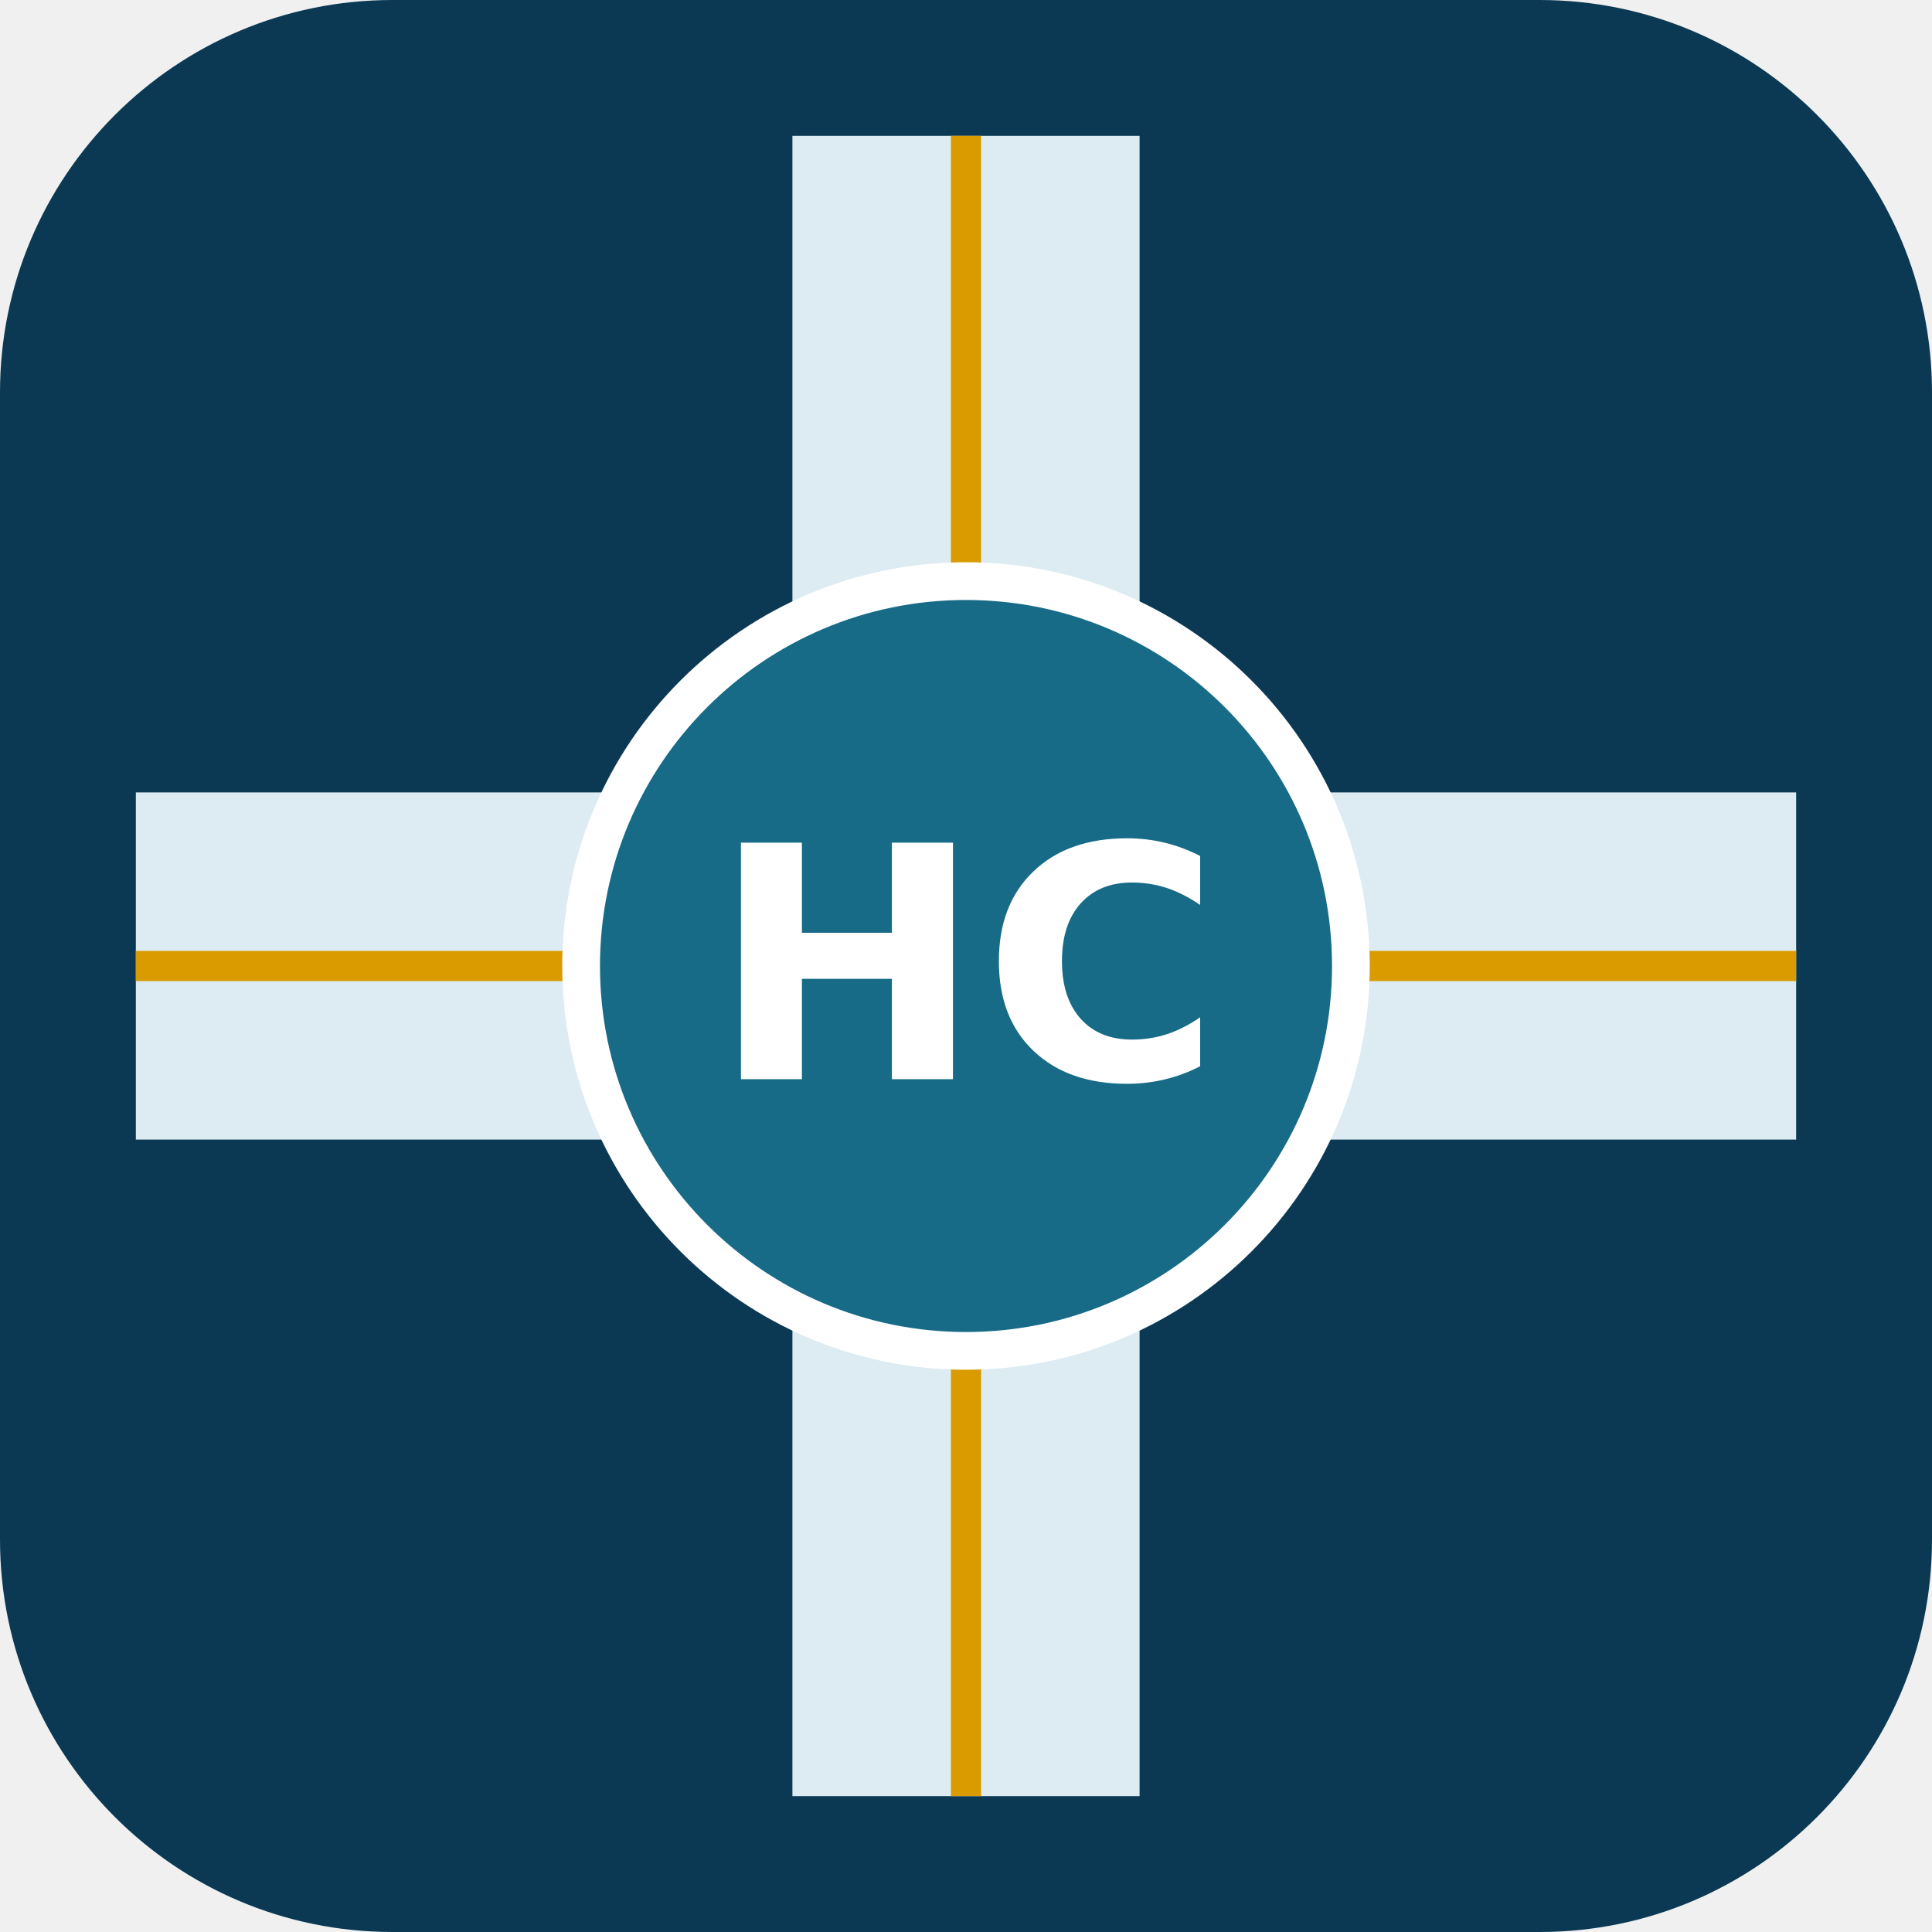
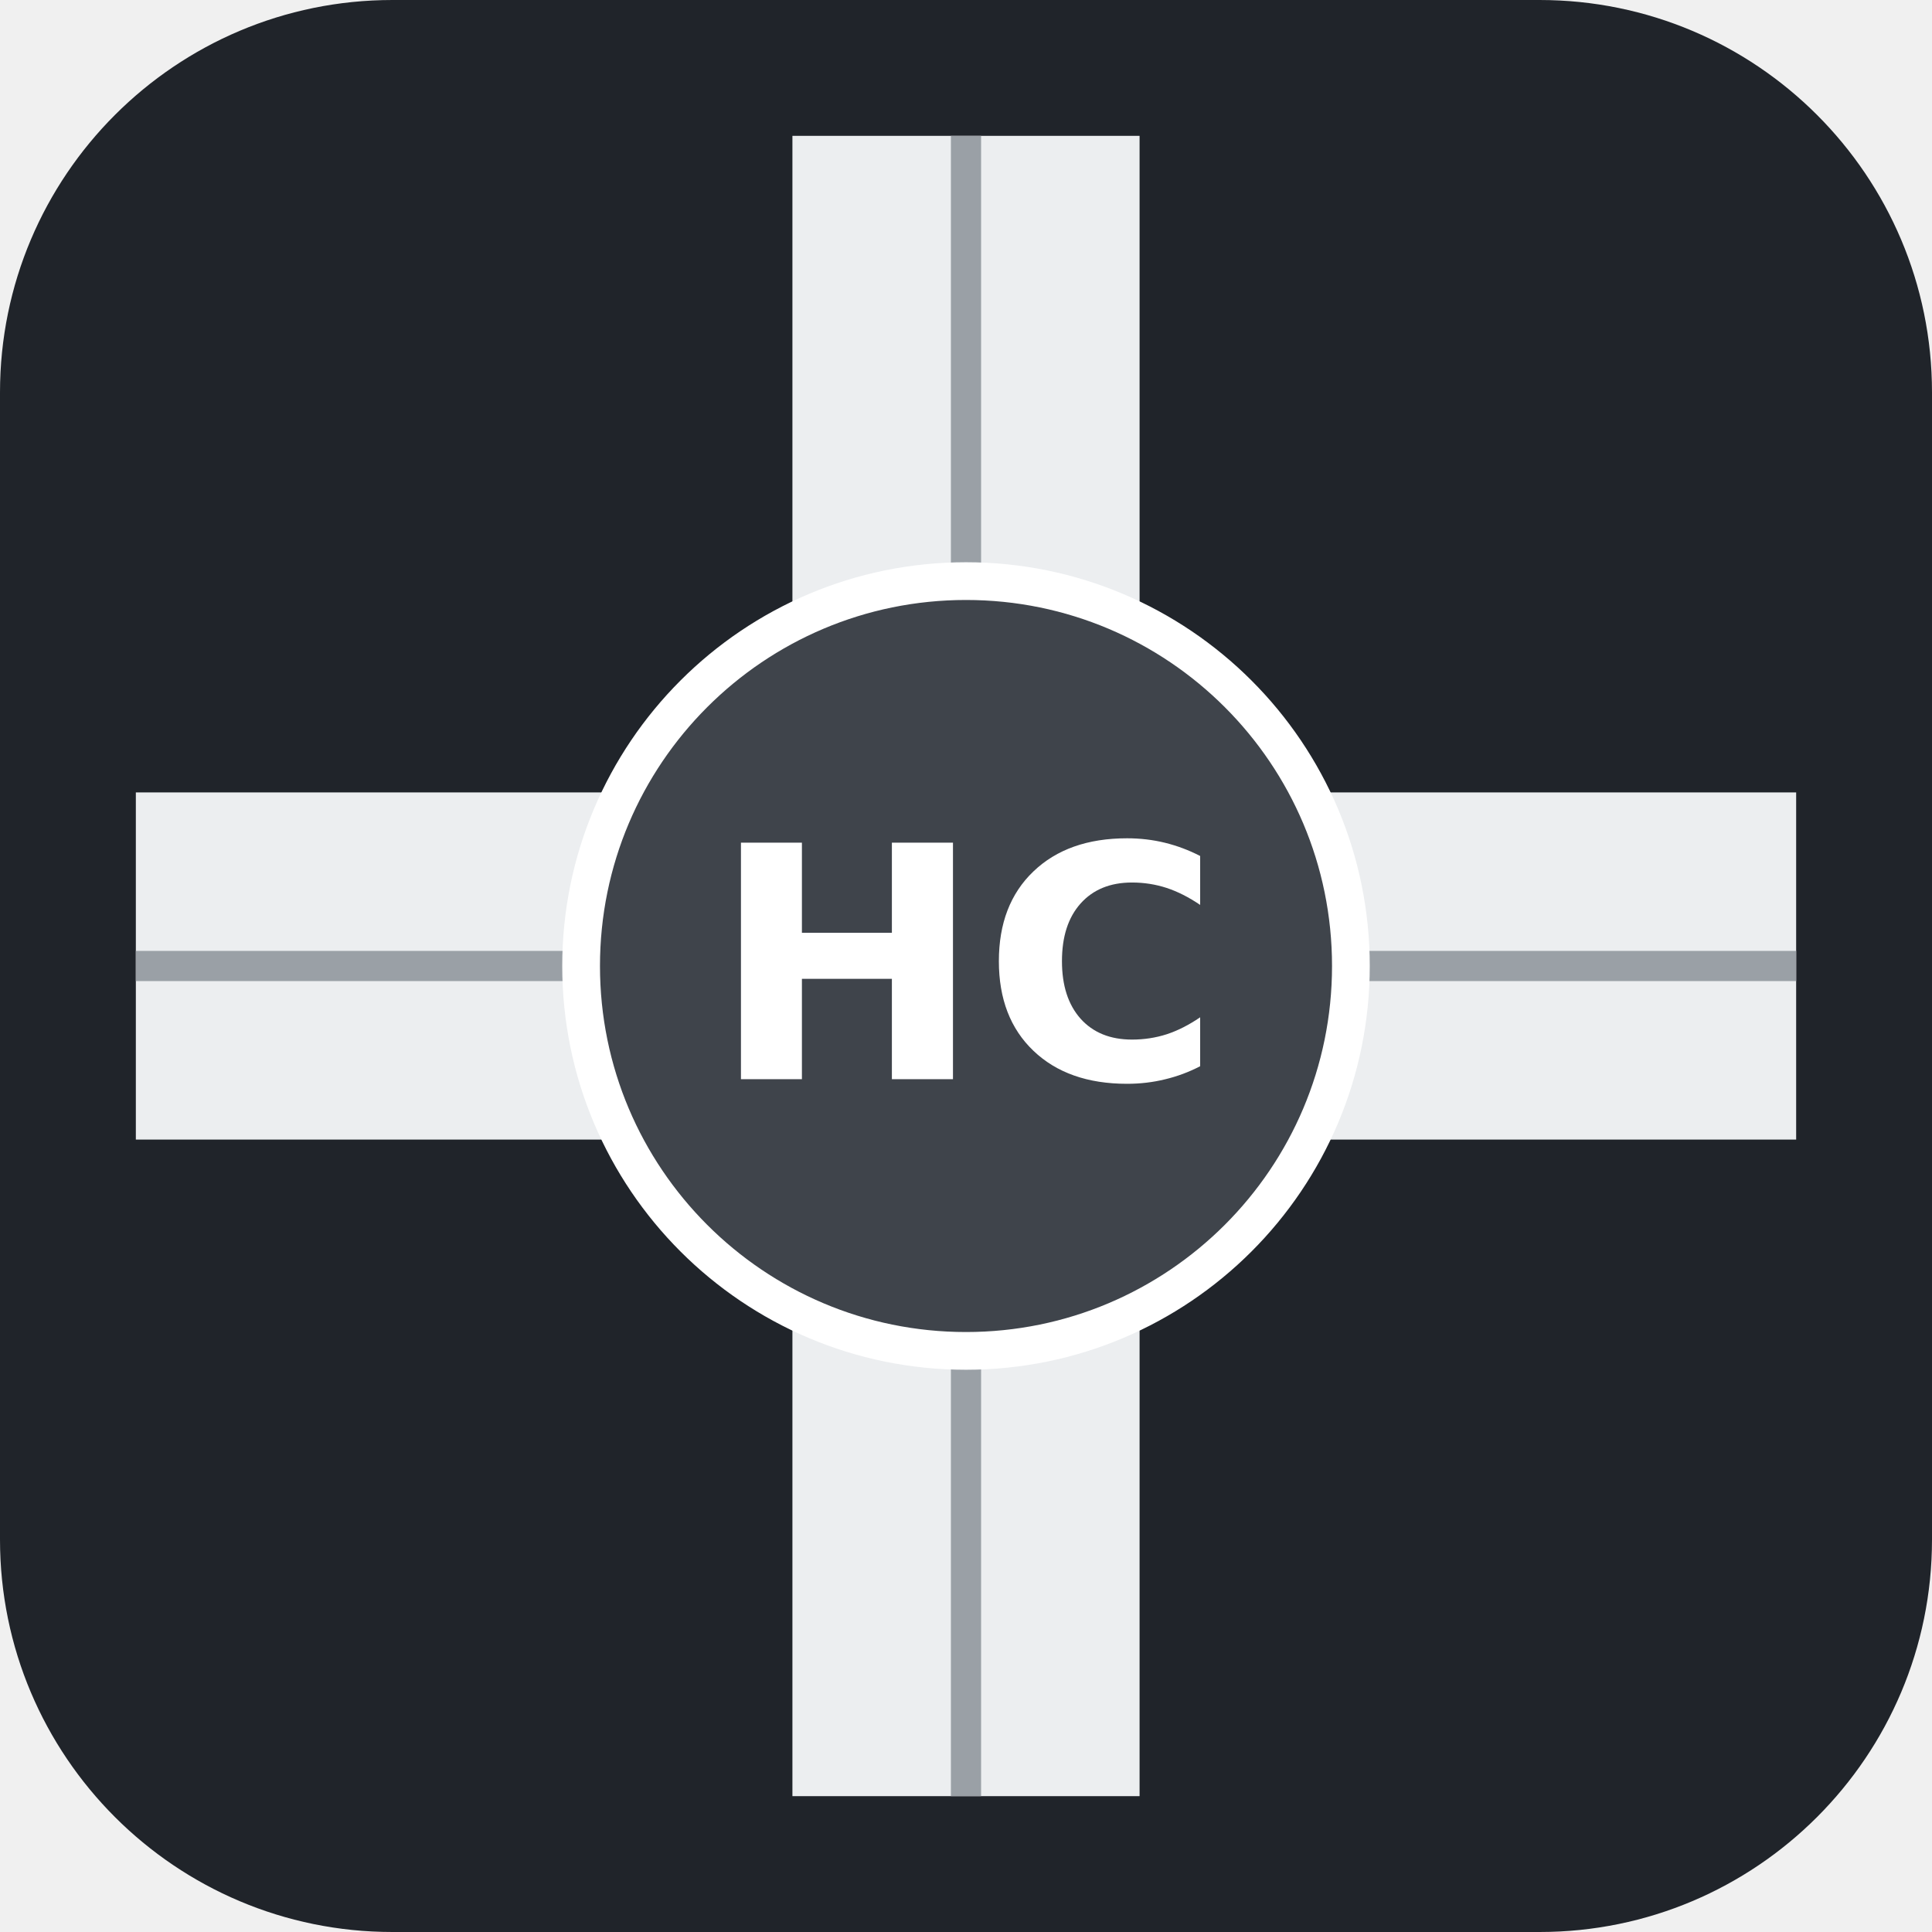
<svg xmlns="http://www.w3.org/2000/svg" viewBox="0 0 256 256">
-   <rect width="256" height="256" rx="52" fill="#0b3954" />
-   <path d="M105 18h46v220h-46zM18 105h220v46H18z" fill="#dcecf2" />
-   <path d="M126 18h4v72h-4zM126 166h4v72h-4zM18 126h72v4H18zM166 126h72v4h-72z" fill="#d99b00" />
-   <circle cx="128" cy="128" r="51" fill="#176b87" stroke="#fff" stroke-width="5" />
+   <rect width="256" height="256" rx="52" fill="#20242a" />
+   <path d="M105 18h46v220h-46zM18 105h220v46H18z" fill="#eceef0" />
+   <path d="M126 18h4v72h-4zM126 166h4v72h-4zM18 126h72v4H18zM166 126h72v4h-72z" fill="#9aa0a6" />
+   <circle cx="128" cy="128" r="51" fill="#3f444b" stroke="#fff" stroke-width="5" />
  <text x="128" y="143" text-anchor="middle" font-family="DejaVu Sans, sans-serif" font-size="43" font-weight="700" fill="#fff">HC</text>
</svg>
